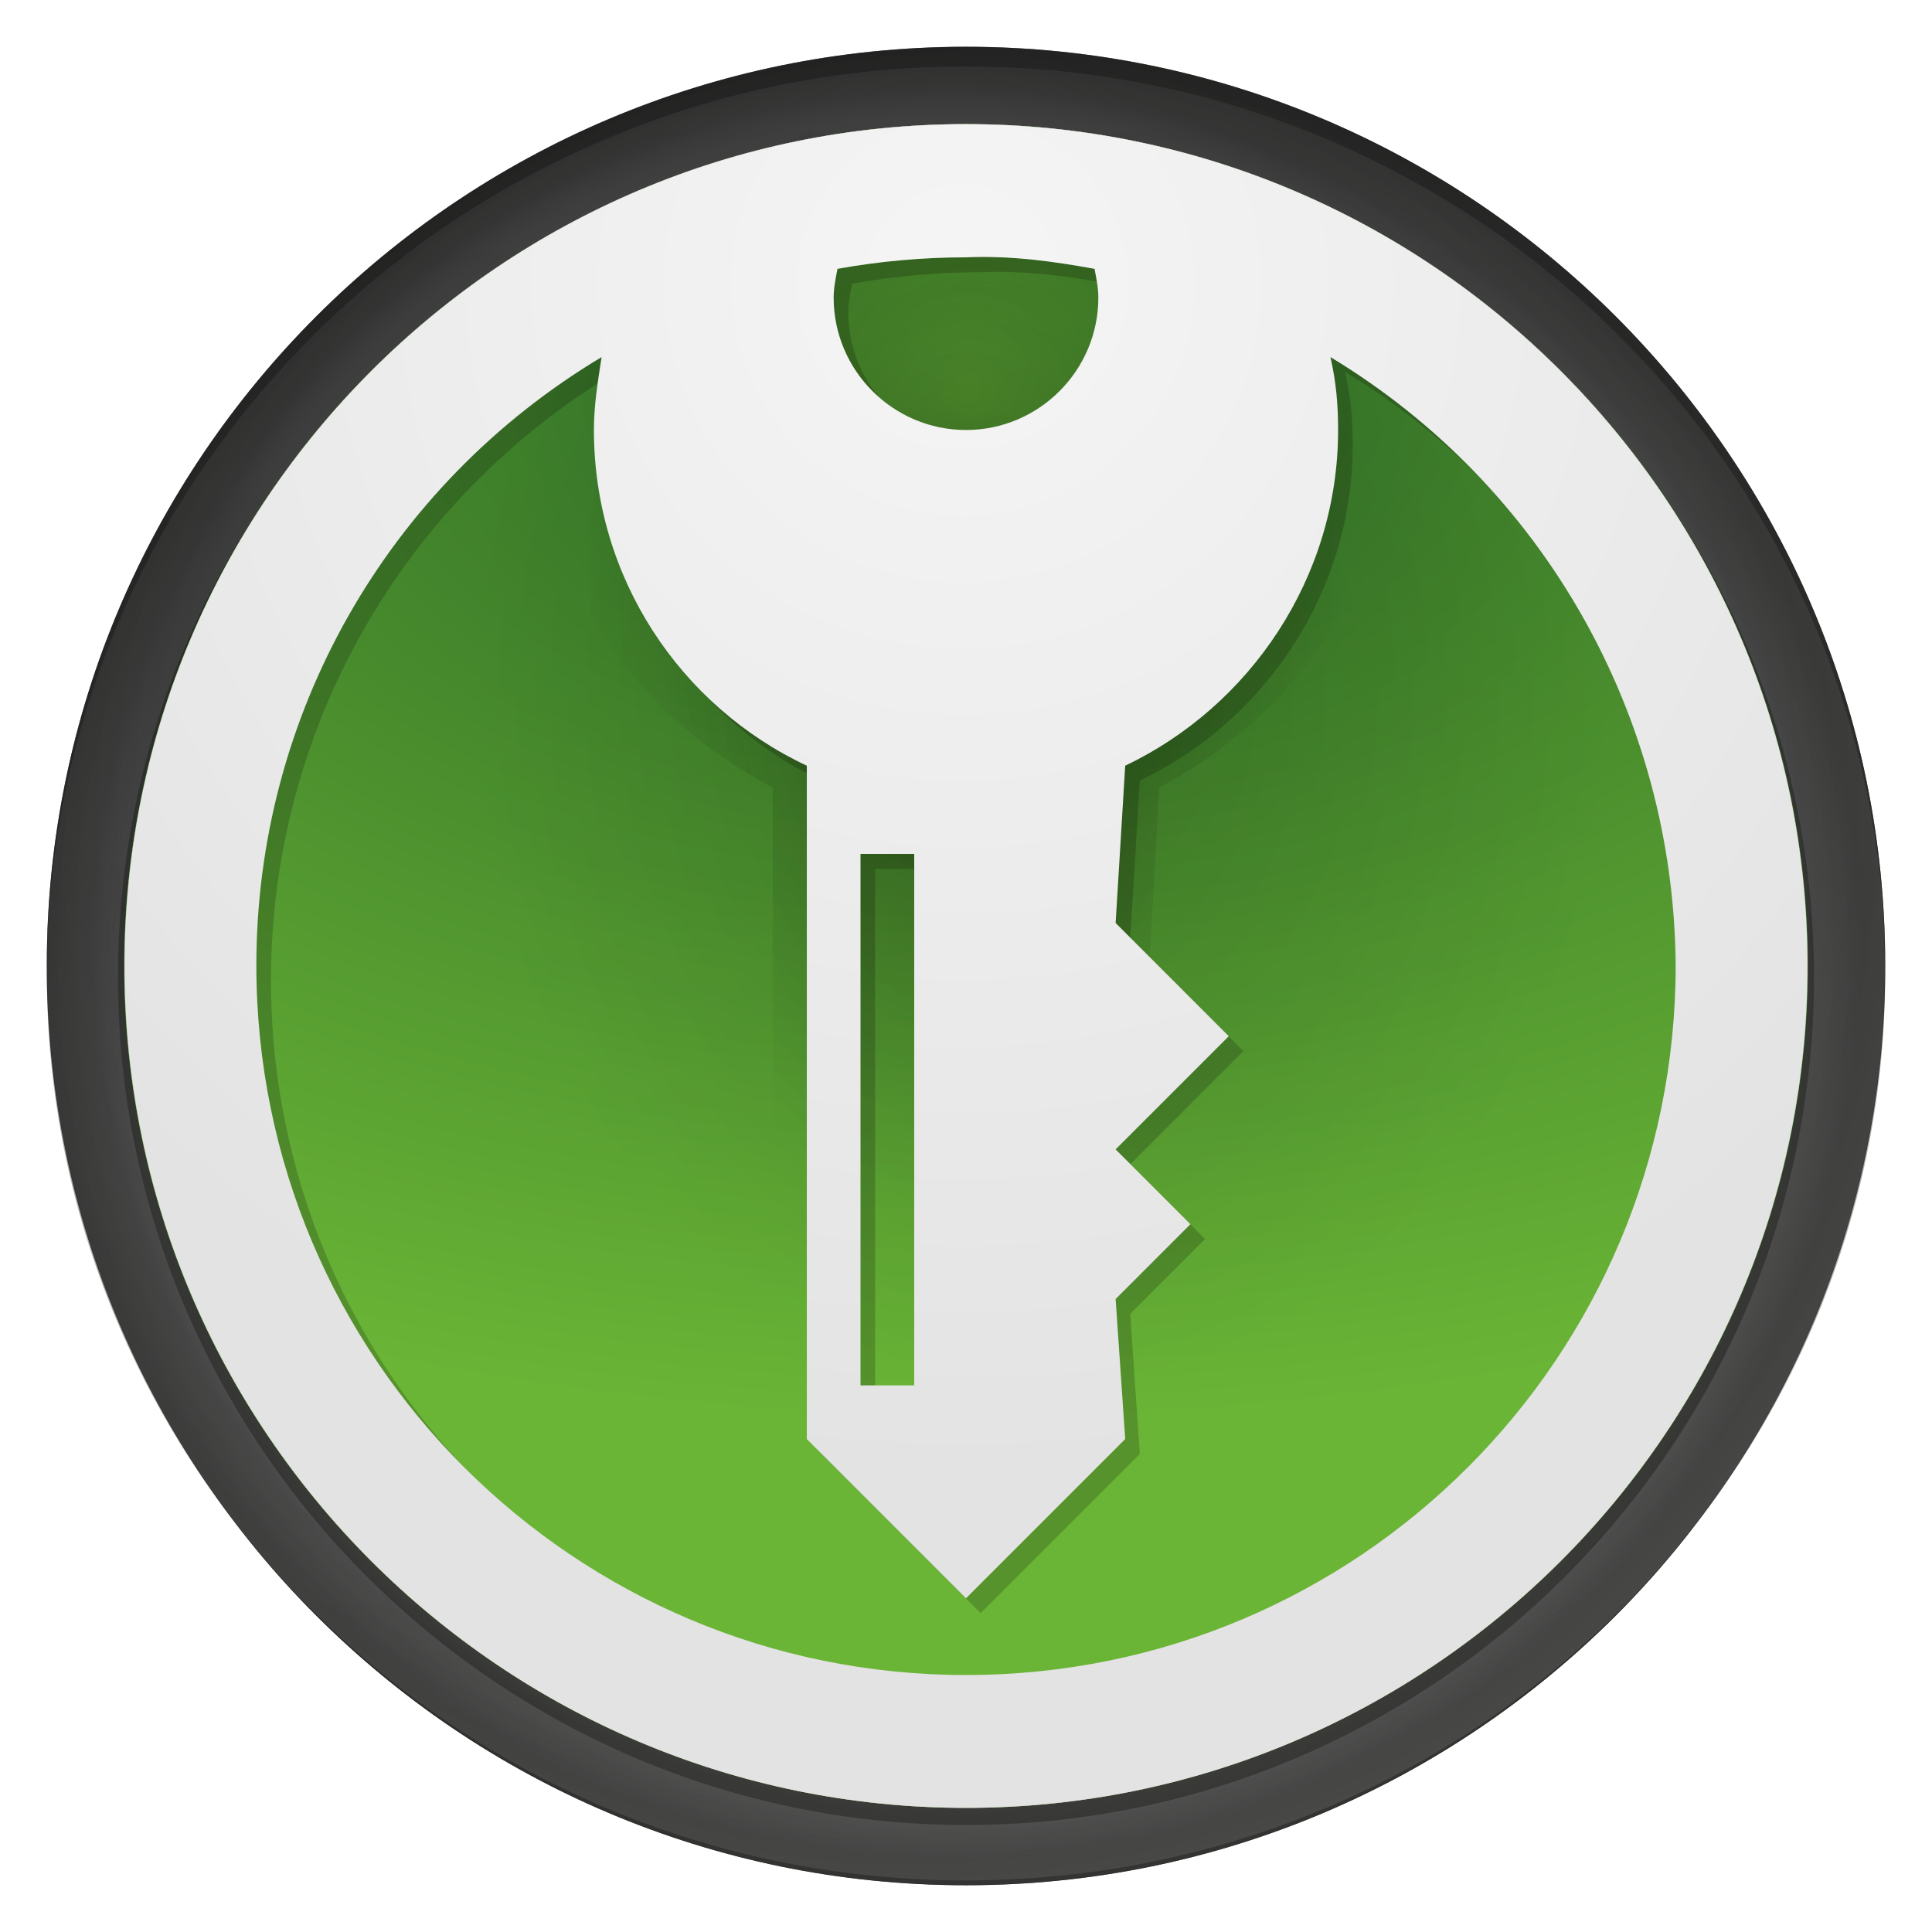
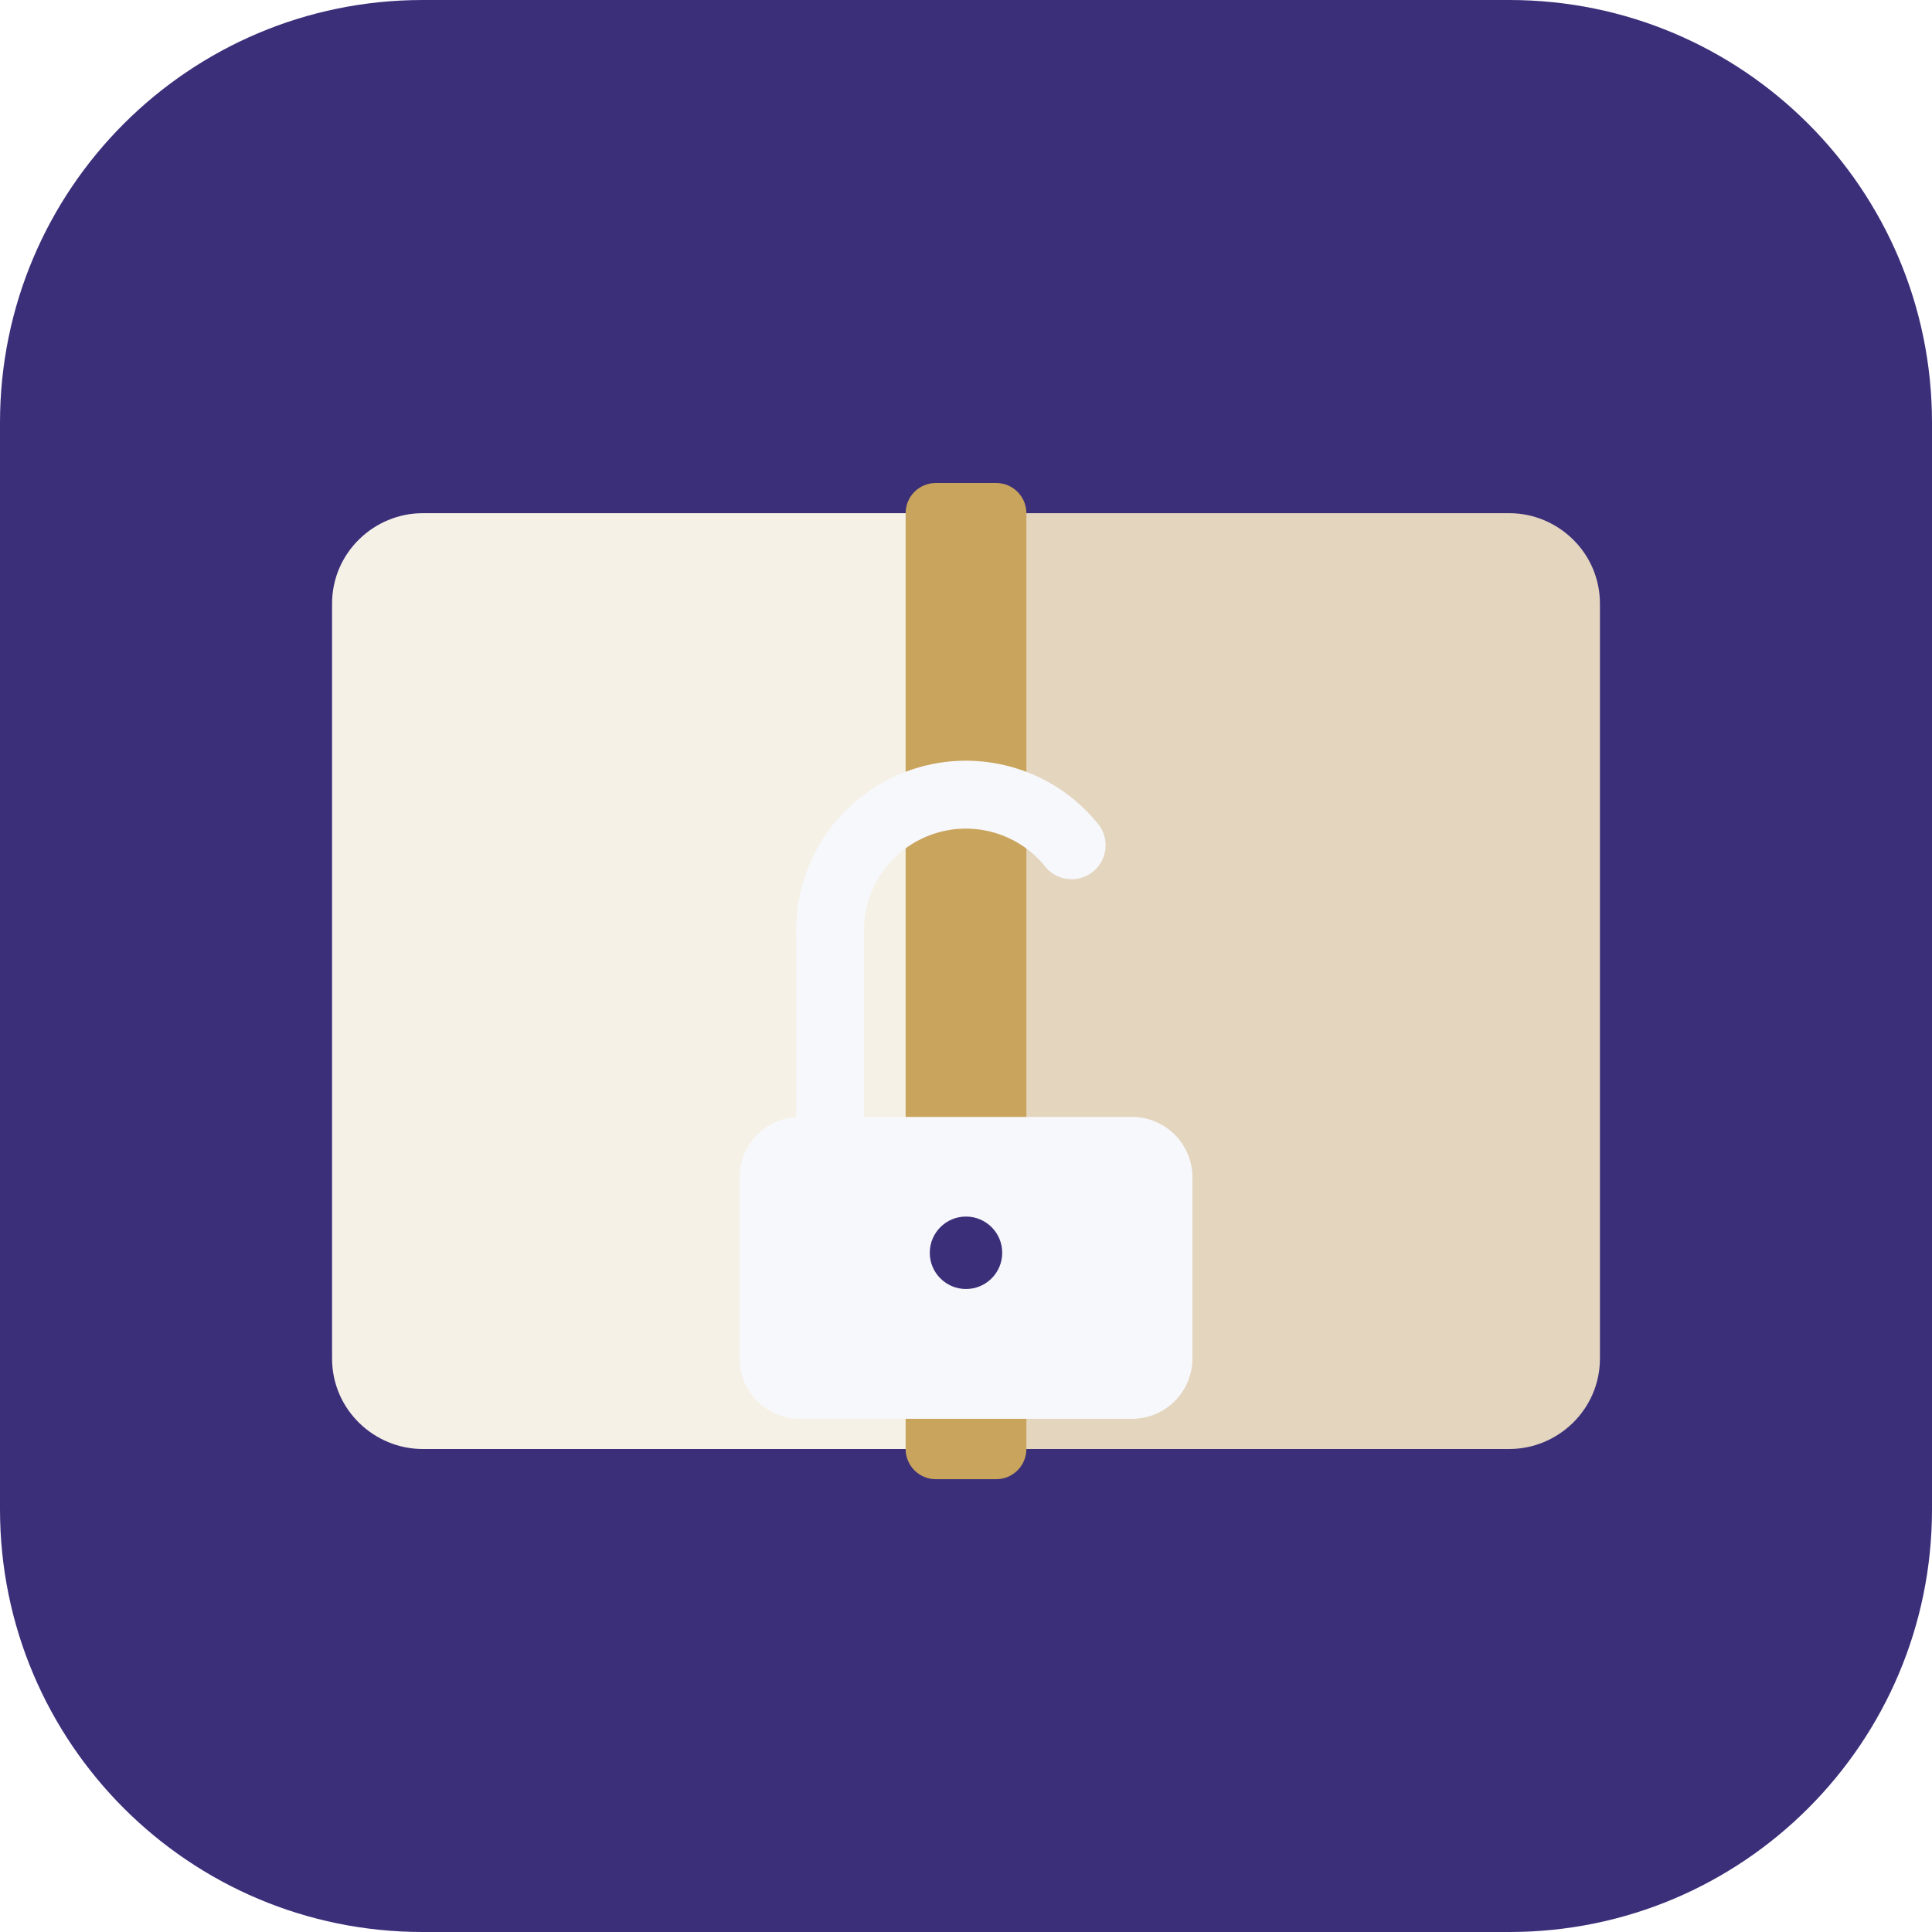
<svg xmlns="http://www.w3.org/2000/svg" viewBox="0 0 128 128">
-   <defs>
-     <linearGradient id="e" x1="64" y1="-3.314" x2="64" y2="118.486" gradientUnits="userSpaceOnUse">
-       <stop offset="0" stop-color="#414141" />
-       <stop offset=".196" stop-color="#3e3e3e" />
-       <stop offset="1" stop-color="#3a3a3a" />
-     </linearGradient>
-     <radialGradient id="g" cx="-237.642" cy="32.915" fx="-237.642" fy="32.915" r="207.234" gradientTransform="translate(144.2833 41.6546) scale(.3539)" gradientUnits="userSpaceOnUse">
-       <stop offset=".673" stop-color="#fcfcfc" stop-opacity="0" />
-       <stop offset="1" stop-color="#fcfcfc" />
-     </radialGradient>
-     <radialGradient id="i" cx="-229.296" cy="60.213" fx="-229.296" fy="60.213" r="172.389" gradientTransform="translate(144.2833 41.6546) scale(.3539)" gradientUnits="userSpaceOnUse">
-       <stop offset=".109" stop-color="#0f0f0d" stop-opacity="0" />
-       <stop offset=".886" stop-color="#414141" stop-opacity="0" />
-       <stop offset=".934" stop-color="#1e1e1d" stop-opacity=".684" />
-       <stop offset=".987" stop-color="#0f0f0d" />
-     </radialGradient>
-     <radialGradient id="n" cx="-223.551" cy="-43.152" fx="-223.551" fy="-43.152" r="334.836" gradientTransform="translate(144.2833 35.1949) scale(.3539 .2026)" gradientUnits="userSpaceOnUse">
-       <stop offset="0" stop-color="#2e6b26" />
-       <stop offset="1" stop-color="#6ab536" />
-     </radialGradient>
-     <radialGradient id="p" cx="-212.614" cy="12.058" fx="-212.614" fy="12.058" r="148.11" gradientTransform="translate(144.2833 40.66) scale(.3539 .4347)" gradientUnits="userSpaceOnUse">
-       <stop offset="0" stop-color="#000" />
-       <stop offset=".719" stop-color="#fff" />
-     </radialGradient>
-     <radialGradient id="r" cx="-226.056" cy="-44.918" fx="-226.056" fy="-44.918" r="65.392" gradientTransform="translate(144.2833 41.6546) scale(.3539)" gradientUnits="userSpaceOnUse">
-       <stop offset="0" stop-color="#6ab536" />
-       <stop offset="1" stop-color="#2e6b26" />
-     </radialGradient>
-     <radialGradient id="t" cx="-263.923" cy="-1.833" fx="-263.923" fy="-1.833" r="96.585" gradientTransform="translate(152.4899 40.1419) scale(.3356 .5572)" gradientUnits="userSpaceOnUse">
-       <stop offset="0" stop-color="#000" />
-       <stop offset=".784" stop-color="#4f4f4f" stop-opacity="0" />
-     </radialGradient>
-     <radialGradient id="w" cx="-227.449" cy="-64.573" fx="-227.449" fy="-64.573" r="223.51" gradientTransform="translate(144.2833 41.6546) scale(.3539)" gradientUnits="userSpaceOnUse">
-       <stop offset="0" stop-color="#f5f5f5" />
-       <stop offset="1" stop-color="#e3e3e3" />
-     </radialGradient>
-   </defs>
-   <g style="isolation:isolate;">
-     <g id="b">
-       <g id="c">
-         <rect width="128" height="128" style="fill:none;" />
-         <g id="d">
-           <path id="f" d="m64,124.9c-33.581,0-60.9-27.32-60.9-60.9S30.419,3.1,64,3.1s60.9,27.32,60.9,60.9-27.319,60.9-60.9,60.9Zm0-116.676c-30.741,0-55.752,25.021-55.752,55.776s25.01,55.776,55.752,55.776,55.751-25.021,55.751-55.776S94.741,8.224,64,8.224Z" style="fill:url(#e);" />
-           <path id="h" d="m64,3.124C30.433,3.124,3.124,30.433,3.124,64s27.309,60.876,60.876,60.876,60.876-27.309,60.876-60.876S97.567,3.124,64,3.124Z" style="fill:url(#g); mix-blend-mode:lighten; opacity:.32;" />
-           <path id="j" d="m64,124.9c-33.581,0-60.9-27.32-60.9-60.9S30.419,3.1,64,3.1s60.9,27.32,60.9,60.9-27.319,60.9-60.9,60.9Zm0-116.676c-30.741,0-55.752,25.021-55.752,55.776s25.01,55.776,55.752,55.776,55.751-25.021,55.751-55.776S94.741,8.224,64,8.224Z" style="fill:url(#i); opacity:.44;" />
-           <path id="k" d="m64,8.55c-30.978,0-56.181,25.203-56.181,56.181s25.203,56.181,56.181,56.181,56.181-25.203,56.181-56.181S94.978,8.55,64,8.55Z" style="fill:rgba(15,15,13,.35);" />
-           <path id="l" d="m64,124.9c-33.581,0-60.9-27.32-60.9-60.9S30.419,3.1,64,3.1s60.9,27.32,60.9,60.9-27.319,60.9-60.9,60.9Zm0-120.497C30.419,4.403,3.1,31.36,3.1,64.493s27.32,60.09,60.9,60.09,60.9-26.956,60.9-60.09S97.58,4.403,64,4.403Z" style="fill:#0f0f0d; opacity:.35;" />
-         </g>
-         <g id="m">
-           <path id="o" d="m64,8.224c-30.755,0-55.776,25.021-55.776,55.776s25.021,55.776,55.776,55.776,55.776-25.021,55.776-55.776S94.755,8.224,64,8.224Z" style="fill:url(#n);" />
-           <path id="q" d="m64,8.224c-30.755,0-55.776,25.021-55.776,55.776s25.021,55.776,55.776,55.776,55.776-25.021,55.776-55.776S94.755,8.224,64,8.224Z" style="fill:url(#p); mix-blend-mode:multiply; opacity:.13;" />
-           <path id="s" d="m64,12.861c-9.161,0-16.614,7.453-16.614,16.613s7.453,16.613,16.614,16.613,16.613-7.453,16.613-16.613-7.453-16.613-16.613-16.613Z" style="fill:url(#r); mix-blend-mode:lighten; opacity:.7;" />
-           <path id="u" d="m34.687,16.364c-.003.019-.005.038-.008.057-.072.014-.074-.004.008-.057Zm42.118,35.8l-.771,13.782,9.102,9.916-9.102,9.916,6.017,6.555-6.017,6.555.771,13.67h-25.61v-60.395c-10.182-5.21-17.125-16.471-17.125-29.413,0-2.166.303-4.167.609-6.33,1.105-.208,18.967-7.695,18.967-7.695-.148.809,20.855.809,20.707,0,0,0,17.258,7.426,18.989,7.79.438,2.126.587,4.101.587,6.235,0,12.942-7.097,24.203-17.125,29.413Zm16.508-35.8c.011.051.019.101.03.152.19.04.196-.004-.03-.152Z" style="fill:url(#t); mix-blend-mode:multiply; opacity:.3;" />
-           <path id="v" d="m34.116,100.432c-9.898-8.608-16.164-21.297-16.164-35.497,0-16.523,8.641-31.774,22.873-40.29-.254,1.652-.508,3.177-.508,4.83,0,9.787,5.718,18.302,14.105,22.242v44.611l10.547,10.549,10.547-10.549-.635-9.278,4.956-4.957-4.956-4.957,7.497-7.499-7.497-7.499.635-10.422c8.26-3.94,14.105-12.456,14.105-22.242,0-1.652-.127-3.177-.508-4.83,5.164,3.118,9.592,7.142,13.142,11.797-8.584-11.789-22.529-19.459-38.277-19.459-26.091,0-47.242,21.05-47.242,47.017,0,14.693,6.774,27.81,17.381,36.432Zm27.421-7.662h-3.558v-35.206h3.558v35.206Zm-5.083-73.971c2.796-.508,5.718-.763,8.514-.763,2.923-.127,5.718.254,8.514.763.127.635.254,1.271.254,1.906,0,4.83-3.939,8.77-8.768,8.77s-8.768-3.94-8.768-8.77c0-.635.127-1.271.254-1.906Z" style="fill:#0f0f0d; mix-blend-mode:multiply; opacity:.2;" />
-           <path id="x" d="m64,8.224c-30.741,0-55.751,25.021-55.751,55.776s25.01,55.776,55.751,55.776,55.751-25.021,55.751-55.776S94.741,8.224,64,8.224Zm-8.514,9.588c2.796-.508,5.718-.763,8.514-.763,2.923-.127,5.718.254,8.514.763.127.635.254,1.271.254,1.906,0,4.83-3.939,8.77-8.768,8.77s-8.768-3.94-8.768-8.77c0-.635.127-1.271.254-1.906Zm5.083,38.765v35.206h-3.558v-35.206h3.558Zm3.431,54.398c-25.922,0-47.016-20.971-47.016-47.026,0-16.523,8.641-31.774,22.873-40.29-.254,1.652-.508,3.177-.508,4.83,0,9.787,5.718,18.302,14.105,22.242v44.611l10.547,10.549,10.547-10.549-.635-9.278,4.956-4.957-4.956-4.957,7.497-7.499-7.497-7.499.635-10.422c8.26-3.94,14.105-12.456,14.105-22.242,0-1.652-.127-3.177-.508-4.83,14.105,8.516,22.746,23.767,22.873,40.29,0,25.928-20.967,47.026-47.016,47.026Z" style="fill:url(#w);" />
-         </g>
-       </g>
-     </g>
-   </g>
+   <rect width="128" height="128" rx="28" fill="#3C2F7A" />
+   <path d="M28 34h32c8 11 8 50 0 62H28c-3.2 0-6-2.6-6-6V40c0-3.4 2.8-6 6-6z" fill="#F6F1E6" />
+   <path d="M100 34H68c-8 11-8 50 0 62h32c3.2 0 6-2.6 6-6V40c0-3.4-2.8-6-6-6z" fill="#E4D5BE" />
+   <rect x="60" y="32" width="8" height="66" rx="2" fill="#C9A45C" />
+   <rect x="49" y="74" width="30" height="20" rx="4" fill="#F7F8FC" />
+   <path d="M55 74V62a9 9 0 0 1 16-6" fill="none" stroke="#F7F8FC" stroke-width="4.5" stroke-linecap="round" />
+   <circle cx="64" cy="83" r="2.4" fill="#3C2F7A" />
</svg>
